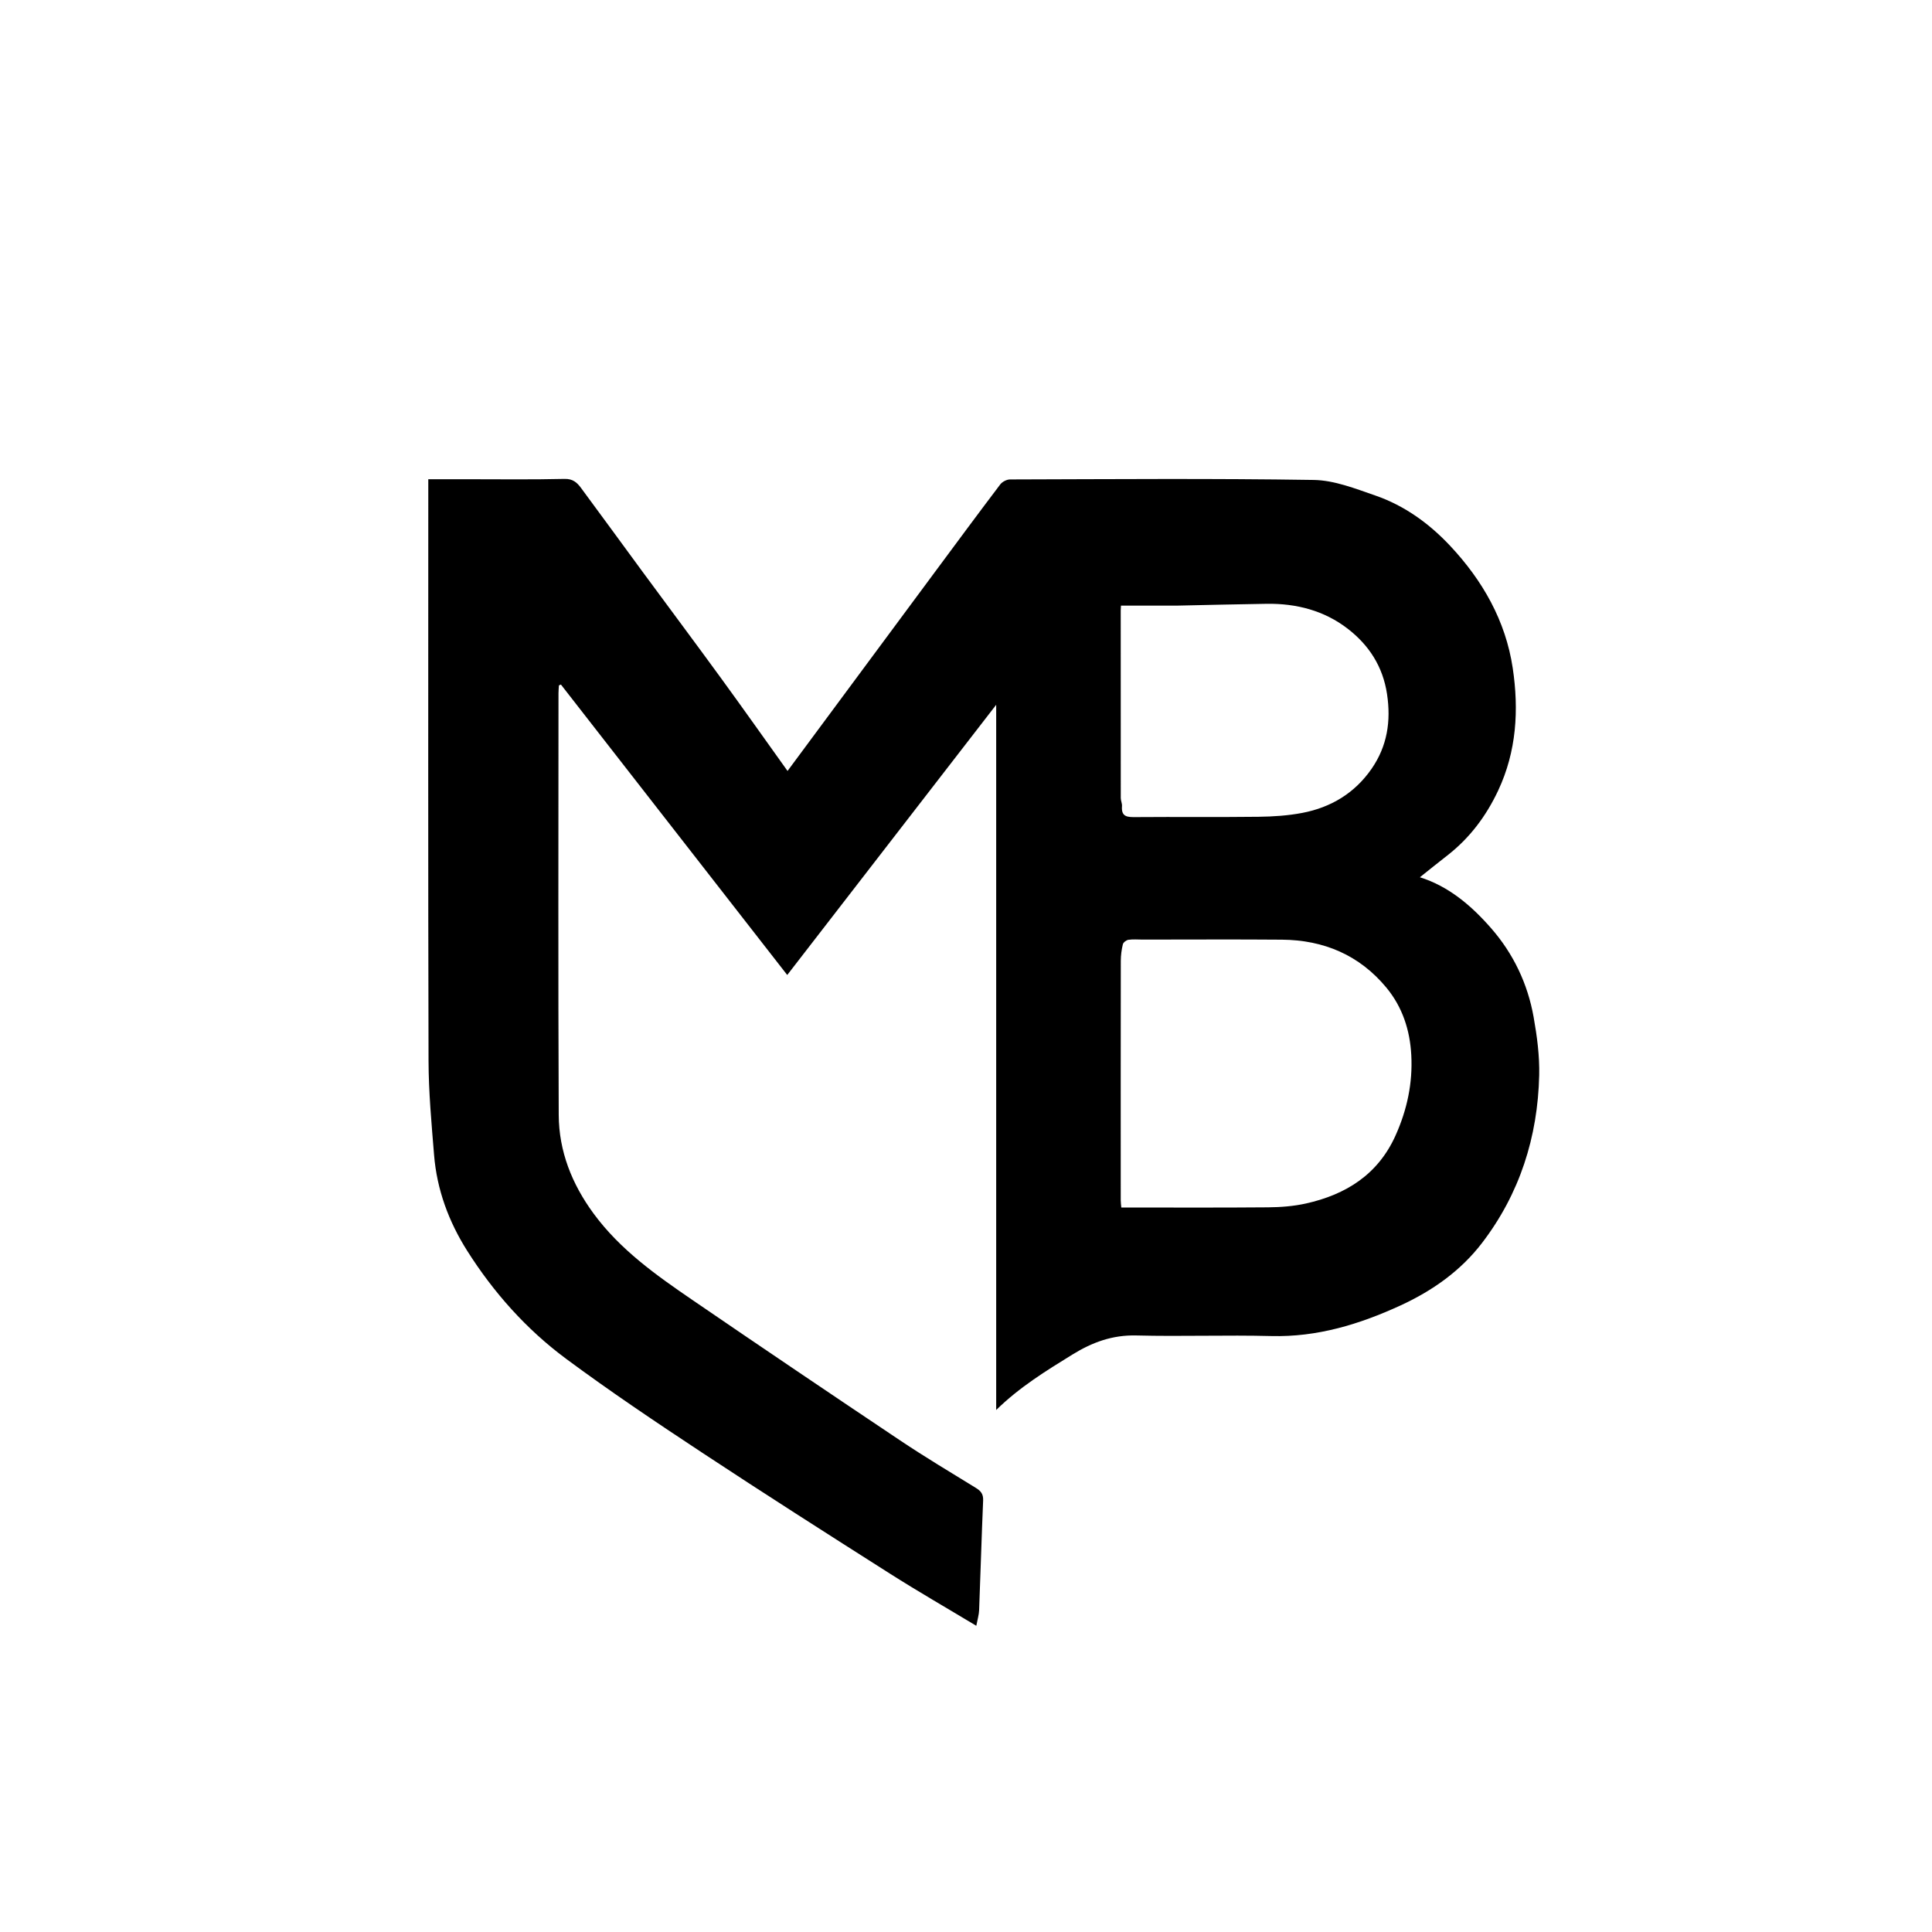
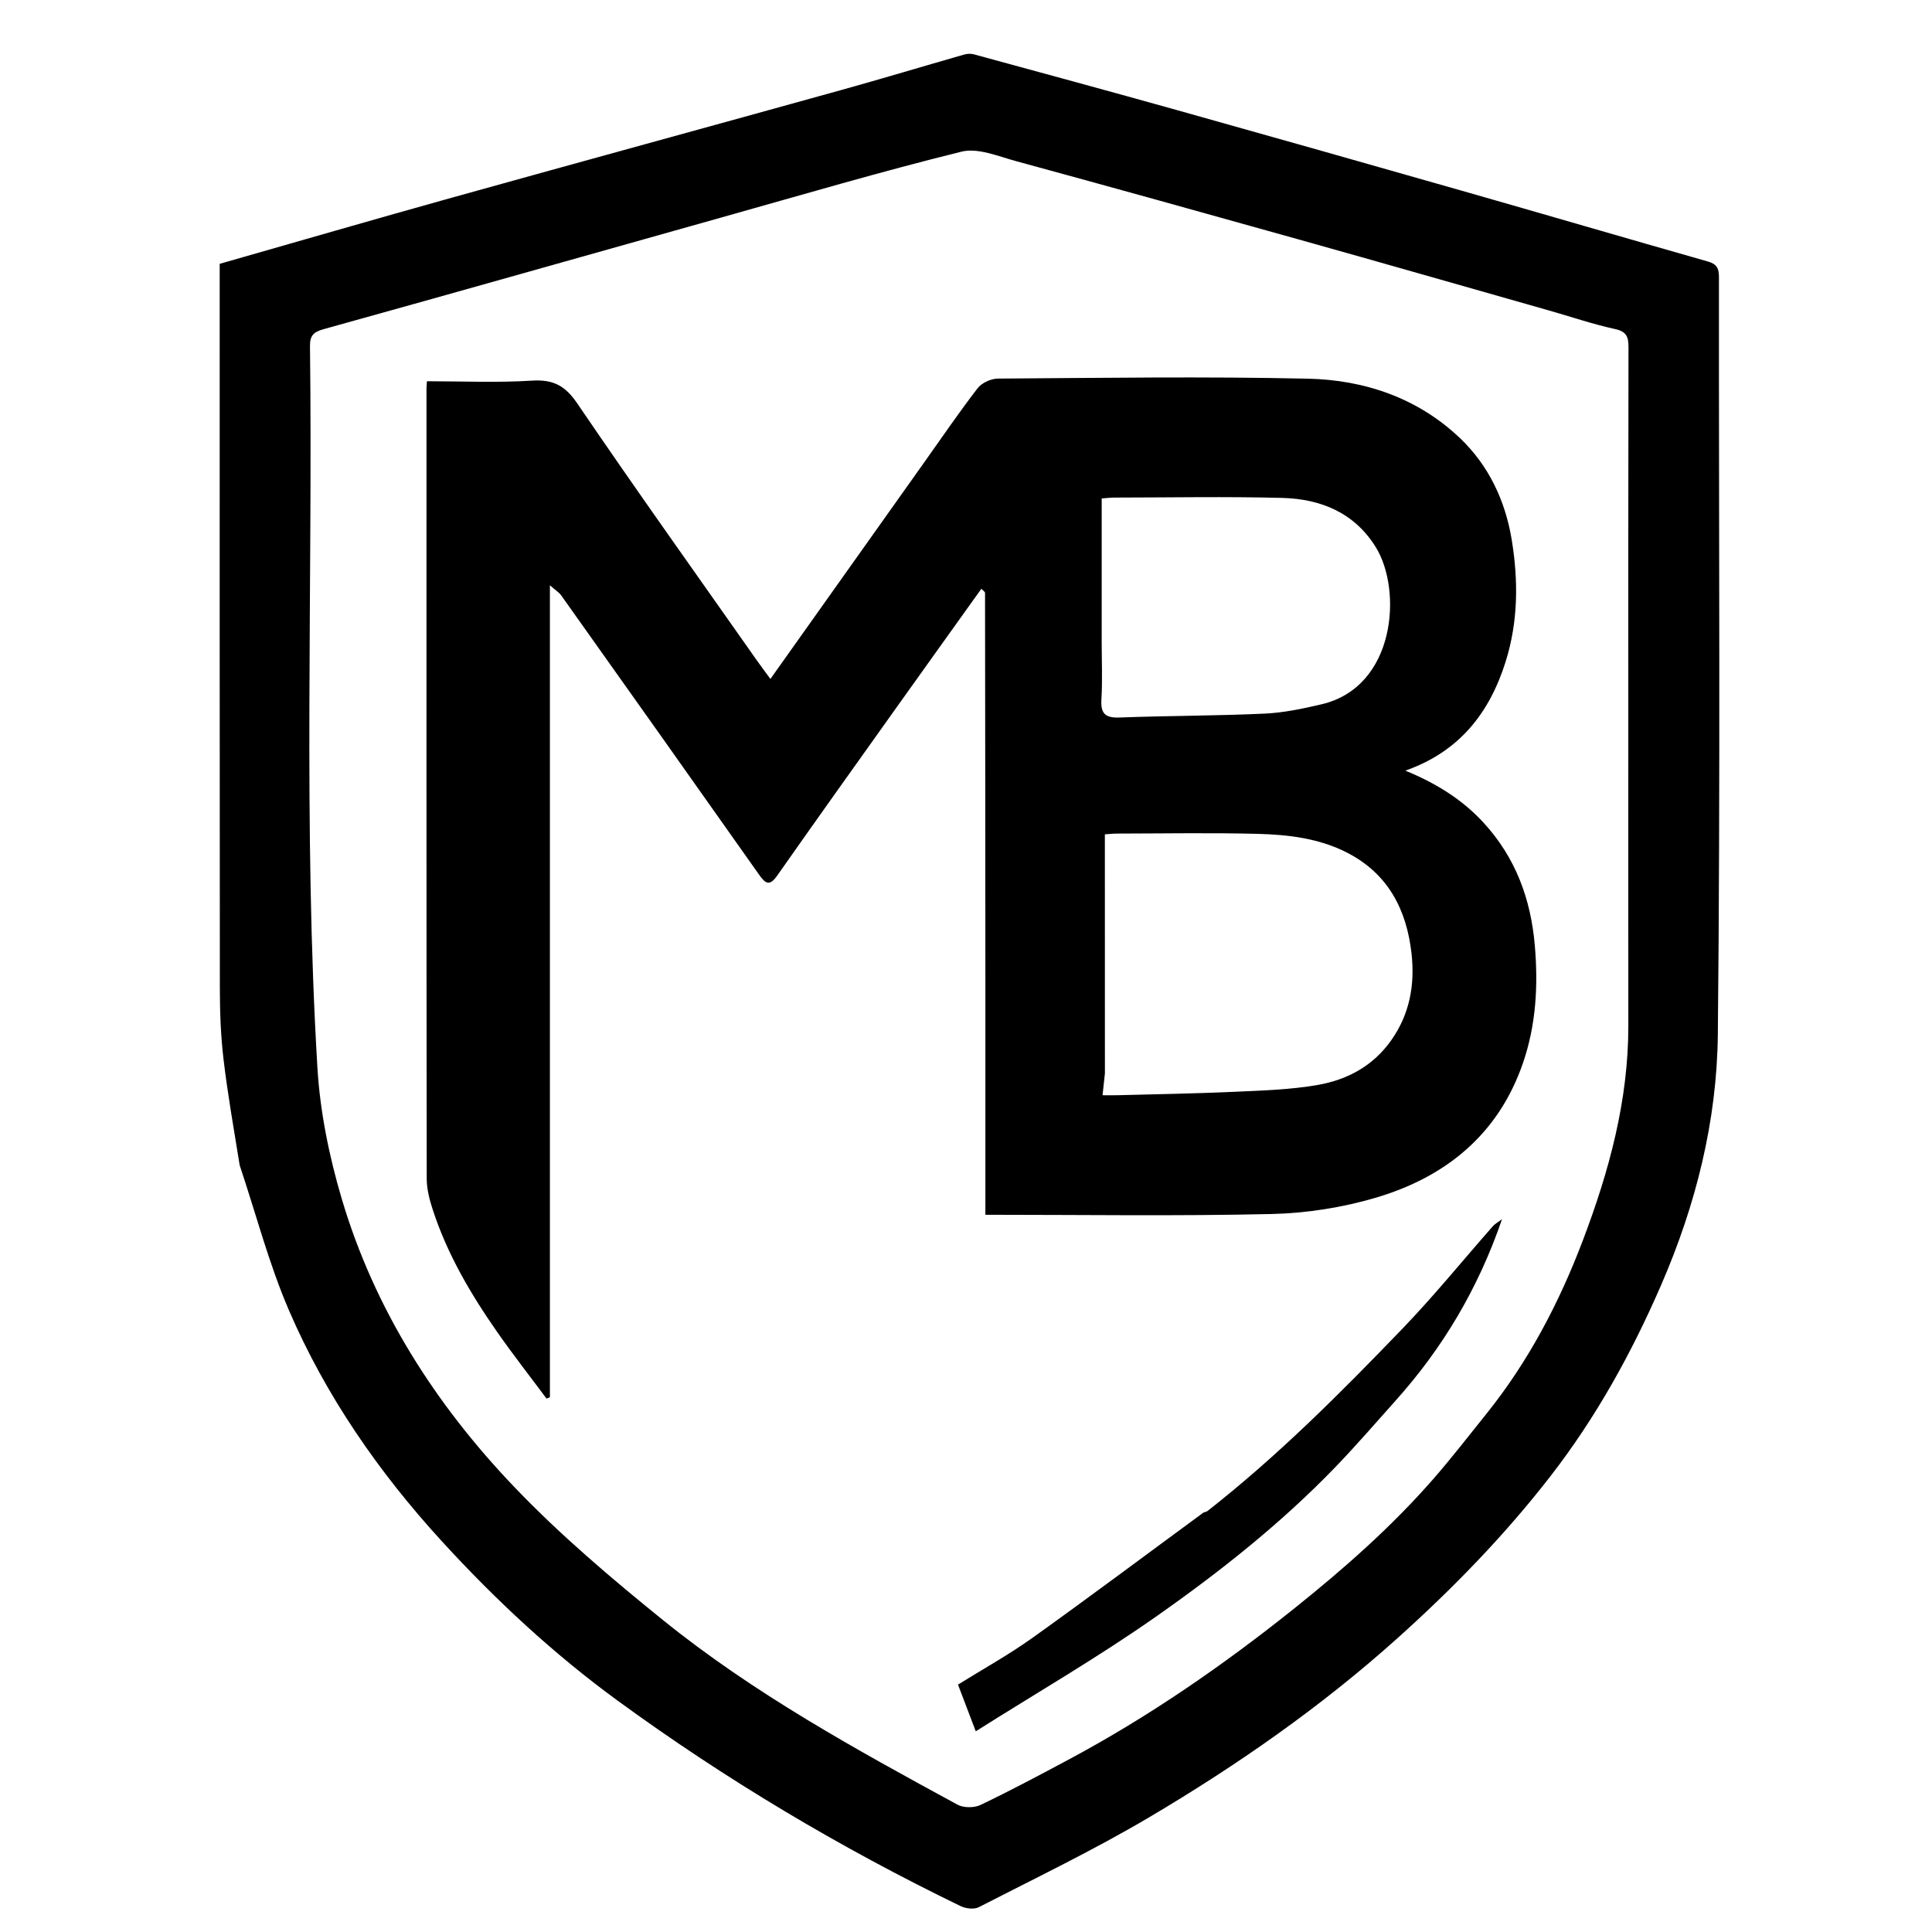
- <svg xmlns="http://www.w3.org/2000/svg" viewBox="0 0 1024 1024" x="0px" y="0px" enable-background="new 0 0 1024 1024">
-   <path fill="none" opacity="1" stroke="none" d=" M674,1025 C449.333,1025 225.167,1025 1,1025 C1,683.667 1,342.333 1,1 C342.333,1 683.667,1 1025,1 C1025,342.333 1025,683.667 1025,1025 C908.167,1025 791.333,1025 674,1025 M464.517,344.987 C448.765,366.267 433.014,387.547 417.412,408.625 C405.597,392.121 393.914,375.573 381.988,359.203 C368.305,340.42 354.386,321.809 340.609,303.095 C329.689,288.261 318.871,273.352 307.905,258.553 C305.835,255.759 303.6,253.727 299.244,253.83 C281.754,254.241 264.249,254 246.75,254 C240.295,254 233.839,254 227,254 C227,256.183 227,257.973 227,259.762 C227,360.593 226.865,461.424 227.134,562.254 C227.179,578.897 228.722,595.557 230.068,612.17 C231.554,630.526 237.85,647.515 247.612,662.934 C261.612,685.046 278.963,704.551 299.951,720.117 C323.393,737.504 347.677,753.796 372.048,769.878 C404.997,791.621 438.293,812.845 471.614,834.018 C486.565,843.519 501.936,852.357 517.461,861.704 C518.111,858.243 518.858,855.89 518.95,853.511 C519.702,834.108 520.251,814.695 521.078,795.295 C521.221,791.956 519.947,790.287 517.263,788.641 C503.757,780.353 490.153,772.196 476.988,763.388 C440.266,738.818 403.652,714.085 367.182,689.142 C347.861,675.928 328.729,662.431 314.587,643.169 C303.122,627.552 296.221,610.186 296.135,590.908 C295.803,516.411 295.999,441.912 296.01,367.414 C296.01,366.036 296.155,364.659 296.233,363.281 C296.588,363.13 296.943,362.979 297.299,362.828 C337.045,413.836 376.792,464.844 417.251,516.766 C454.215,468.965 490.831,421.613 528,373.548 C528,436.382 528,498.307 528,560.231 C528,622.324 528,684.417 528,747.326 C540.412,735.169 554.386,726.595 568.374,717.956 C578.881,711.467 589.597,707.498 602.294,707.824 C626.111,708.435 649.967,707.52 673.784,708.133 C698.173,708.762 720.563,701.901 742.273,691.928 C759.134,684.182 774.164,673.606 785.479,658.834 C805.493,632.705 815.049,602.615 815.807,569.907 C816.044,559.645 814.659,549.213 812.853,539.066 C809.716,521.439 802.159,505.535 790.384,492.04 C779.887,480.009 767.836,469.745 752.56,464.963 C757.384,461.128 762.197,457.233 767.082,453.433 C778.944,444.204 787.672,432.598 794.049,419.019 C803.829,398.195 805.09,376.221 801.78,354.101 C798.027,329.016 785.793,307.621 768.594,289.283 C757.51,277.465 744.375,267.954 728.932,262.631 C718.333,258.978 707.254,254.556 696.328,254.384 C642.676,253.538 589.003,253.974 535.338,254.113 C533.572,254.118 531.215,255.348 530.138,256.768 C518.661,271.907 507.377,287.191 496.061,302.451 C485.69,316.435 475.345,330.437 464.517,344.987 z" />
-   <path fill="currentColor" opacity="1" stroke="none" d=" M464.753,344.709 C475.345,330.437 485.69,316.435 496.061,302.451 C507.377,287.191 518.661,271.907 530.138,256.768 C531.215,255.348 533.572,254.118 535.338,254.113 C589.003,253.974 642.676,253.538 696.328,254.384 C707.254,254.556 718.333,258.978 728.932,262.631 C744.375,267.954 757.51,277.465 768.594,289.283 C785.793,307.621 798.027,329.016 801.78,354.101 C805.09,376.221 803.829,398.195 794.049,419.019 C787.672,432.598 778.944,444.204 767.082,453.433 C762.197,457.233 757.384,461.128 752.56,464.963 C767.836,469.745 779.887,480.009 790.384,492.04 C802.159,505.535 809.716,521.439 812.853,539.066 C814.659,549.213 816.044,559.645 815.807,569.907 C815.049,602.615 805.493,632.705 785.479,658.834 C774.164,673.606 759.134,684.182 742.273,691.928 C720.563,701.901 698.173,708.762 673.784,708.133 C649.967,707.52 626.111,708.435 602.294,707.824 C589.597,707.498 578.881,711.467 568.374,717.956 C554.386,726.595 540.412,735.169 528,747.326 C528,684.417 528,622.324 528,560.231 C528,498.307 528,436.382 528,373.548 C490.831,421.613 454.215,468.965 417.251,516.766 C376.792,464.844 337.045,413.836 297.299,362.828 C296.943,362.979 296.588,363.13 296.233,363.281 C296.155,364.659 296.01,366.036 296.01,367.414 C295.999,441.912 295.803,516.411 296.135,590.908 C296.221,610.186 303.122,627.552 314.587,643.169 C328.729,662.431 347.861,675.928 367.182,689.142 C403.652,714.085 440.266,738.818 476.988,763.388 C490.153,772.196 503.757,780.353 517.263,788.641 C519.947,790.287 521.221,791.956 521.078,795.295 C520.251,814.695 519.702,834.108 518.95,853.511 C518.858,855.89 518.111,858.243 517.461,861.704 C501.936,852.357 486.565,843.519 471.614,834.018 C438.293,812.845 404.997,791.621 372.048,769.878 C347.677,753.796 323.393,737.504 299.951,720.117 C278.963,704.551 261.612,685.046 247.612,662.934 C237.85,647.515 231.554,630.526 230.068,612.17 C228.722,595.557 227.179,578.897 227.134,562.254 C226.865,461.424 227,360.593 227,259.762 C227,257.973 227,256.183 227,254 C233.839,254 240.295,254 246.75,254 C264.249,254 281.754,254.241 299.244,253.83 C303.6,253.727 305.835,255.759 307.905,258.553 C318.871,273.352 329.689,288.261 340.609,303.095 C354.386,321.809 368.305,340.42 381.988,359.203 C393.914,375.573 405.597,392.121 417.412,408.625 C433.014,387.547 448.765,366.267 464.753,344.709 M605.557,498 C603.058,498 600.523,497.752 598.079,498.113 C596.964,498.278 595.379,499.492 595.135,500.503 C594.444,503.358 594.048,506.355 594.044,509.297 C593.98,551.599 593.997,593.901 594.013,636.203 C594.013,637.456 594.206,638.709 594.312,640 C620.532,640 646.345,640.134 672.155,639.908 C678.843,639.85 685.669,639.328 692.177,637.877 C713.419,633.142 730.395,622.502 739.683,601.796 C745.773,588.22 748.809,574.112 748.011,559.207 C747.299,545.898 743.277,533.678 734.783,523.429 C720.511,506.207 701.63,498.235 679.486,498.047 C655.172,497.841 630.855,498 605.557,498 M623.498,321 C613.737,321 603.976,321 594.129,321 C594.067,322.207 594.005,322.852 594.005,323.497 C594,356.646 593.991,389.795 594.031,422.944 C594.032,424.388 594.785,425.856 594.672,427.272 C594.202,433.162 597.737,433.116 602.139,433.08 C623.793,432.904 645.451,433.172 667.103,432.908 C674.817,432.814 682.639,432.304 690.199,430.864 C705.432,427.964 718.071,420.361 727.002,407.428 C735.269,395.456 737.321,382.252 735.156,367.874 C732.95,353.224 725.533,341.877 714.274,333.201 C701.82,323.606 687.098,319.81 671.429,320.026 C655.783,320.241 640.141,320.667 623.498,321 z" />
-   <path fill="none" opacity="1" stroke="none" d=" M606.048,498 C630.855,498 655.172,497.841 679.486,498.047 C701.63,498.235 720.511,506.207 734.783,523.429 C743.277,533.678 747.299,545.898 748.011,559.207 C748.809,574.112 745.773,588.22 739.683,601.796 C730.395,622.502 713.419,633.142 692.177,637.877 C685.669,639.328 678.843,639.85 672.155,639.908 C646.345,640.134 620.532,640 594.312,640 C594.206,638.709 594.013,637.456 594.013,636.203 C593.997,593.901 593.98,551.599 594.044,509.297 C594.048,506.355 594.444,503.358 595.135,500.503 C595.379,499.492 596.964,498.278 598.079,498.113 C600.523,497.752 603.058,498 606.048,498 z" />
-   <path fill="none" opacity="1" stroke="none" d=" M623.998,321 C640.141,320.667 655.783,320.241 671.429,320.026 C687.098,319.81 701.82,323.606 714.274,333.201 C725.533,341.877 732.95,353.224 735.156,367.874 C737.321,382.252 735.269,395.456 727.002,407.428 C718.071,420.361 705.432,427.964 690.199,430.864 C682.639,432.304 674.817,432.814 667.103,432.908 C645.451,433.172 623.793,432.904 602.139,433.08 C597.737,433.116 594.202,433.162 594.672,427.272 C594.785,425.856 594.032,424.388 594.031,422.944 C593.991,389.795 594,356.646 594.005,323.497 C594.005,322.852 594.067,322.207 594.129,321 C603.976,321 613.737,321 623.998,321 z" />
+ <svg xmlns="http://www.w3.org/2000/svg" viewBox="213 213 598 598" x="0px" y="0px">
+   <path fill="none" opacity="1" stroke="none" d=" M648,1025  C432,1025 216.5,1025 1,1025  C1,683.667 1,342.333 1,1  C342.333,1 683.667,1 1025,1  C1025,342.333 1025,683.667 1025,1025  C899.5,1025 774,1025 648,1025 M287.346,574.072  C292.284,588.89 296.223,604.137 302.374,618.433  C313.829,645.058 330.265,668.759 349.795,690.096  C366.334,708.166 384.276,724.868 404.118,739.353  C437.579,763.78 473.04,784.907 510.312,802.978  C511.907,803.751 514.478,804.078 515.936,803.329  C533.607,794.254 551.561,785.625 568.642,775.526  C595.91,759.403 621.869,741.317 645.535,720.076  C662.732,704.642 678.766,688.164 692.925,669.892  C707.019,651.705 718.022,631.814 727.188,610.685  C737.952,585.869 744.43,559.944 744.71,533.23  C745.527,455.089 744.987,376.933 745.057,298.783  C745.06,296.084 744.398,294.73 741.656,293.95  C716.222,286.709 690.843,279.277 665.415,272.017  C636.099,263.647 606.765,255.336 577.407,247.111  C556.442,241.238 535.428,235.537 514.422,229.811  C513.497,229.559 512.372,229.616 511.441,229.883  C498.739,233.517 486.089,237.339 473.359,240.874  C433.195,252.026 392.983,263.005 352.83,274.194  C328.922,280.857 305.089,287.788 281,294.662  C281,295.207 281,295.86 281,296.513  C281,370.664 280.971,444.815 281.049,518.965  C281.056,526.263 281.326,533.607 282.183,540.845  C283.467,551.693 285.379,562.466 287.346,574.072 z" />
+   <path fill="currentColor" opacity="1" stroke="none" d=" M287.186,573.671  C285.379,562.466 283.467,551.693 282.183,540.845  C281.326,533.607 281.056,526.263 281.049,518.965  C280.971,444.815 281,370.664 281,296.513  C281,295.86 281,295.207 281,294.662  C305.089,287.788 328.922,280.857 352.83,274.194  C392.983,263.005 433.195,252.026 473.359,240.874  C486.089,237.339 498.739,233.517 511.441,229.883  C512.372,229.616 513.497,229.559 514.422,229.811  C535.428,235.537 556.442,241.238 577.407,247.111  C606.765,255.336 636.099,263.647 665.415,272.017  C690.843,279.277 716.222,286.709 741.656,293.95  C744.398,294.73 745.06,296.084 745.057,298.783  C744.987,376.933 745.527,455.089 744.71,533.23  C744.43,559.944 737.952,585.869 727.188,610.685  C718.022,631.814 707.019,651.705 692.925,669.892  C678.766,688.164 662.732,704.642 645.535,720.076  C621.869,741.317 595.91,759.403 568.642,775.526  C551.561,785.625 533.607,794.254 515.936,803.329  C514.478,804.078 511.907,803.751 510.312,802.978  C473.04,784.907 437.579,763.78 404.118,739.353  C384.276,724.868 366.334,708.166 349.795,690.096  C330.265,668.759 313.829,645.058 302.374,618.433  C296.223,604.137 292.284,588.89 287.186,573.671 M717,441.5  C717,401.168 716.971,360.837 717.055,320.506  C717.061,317.307 716.509,315.633 712.883,314.843  C705.97,313.337 699.233,311.028 692.413,309.089  C666.504,301.722 640.608,294.304 614.673,287.03  C585.61,278.88 556.528,270.793 527.407,262.853  C521.896,261.351 515.672,258.688 510.613,259.939  C485.685,266.103 461.027,273.367 436.295,280.314  C395.257,291.842 354.249,303.478 313.177,314.882  C310.008,315.762 308.91,316.909 308.948,320.134  C309.834,394.558 306.808,469.031 311.242,543.397  C312.056,557.054 314.871,570.865 318.765,584.012  C328.88,618.167 347.723,647.646 372.122,673.188  C386.331,688.061 402.188,701.506 418.219,714.461  C446.254,737.117 477.802,754.426 509.359,771.585  C511.242,772.609 514.527,772.615 516.483,771.68  C525.747,767.252 534.821,762.416 543.88,757.57  C568.628,744.329 591.621,728.435 613.509,710.932  C628.858,698.657 643.611,685.691 656.574,670.857  C662.281,664.328 667.583,657.442 673.023,650.681  C686.072,634.466 695.601,616.24 702.945,596.893  C711.056,575.526 717.029,553.631 717.007,530.496  C716.979,501.164 717,471.832 717,441.5 z" />
+   <path fill="none" opacity="1" stroke="none" d=" M717,442  C717,471.832 716.979,501.164 717.007,530.496  C717.029,553.631 711.056,575.526 702.945,596.893  C695.601,616.24 686.072,634.466 673.023,650.681  C667.583,657.442 662.281,664.328 656.574,670.857  C643.611,685.691 628.858,698.657 613.509,710.932  C591.621,728.435 568.628,744.329 543.88,757.57  C534.821,762.416 525.747,767.252 516.483,771.68  C514.527,772.615 511.242,772.609 509.359,771.585  C477.802,754.426 446.254,737.117 418.219,714.461  C402.188,701.506 386.331,688.061 372.122,673.188  C347.723,647.646 328.88,618.167 318.765,584.012  C314.871,570.865 312.056,557.054 311.242,543.397  C306.808,469.031 309.834,394.558 308.948,320.134  C308.91,316.909 310.008,315.762 313.177,314.882  C354.249,303.478 395.257,291.842 436.295,280.314  C461.027,273.367 485.685,266.103 510.613,259.939  C515.672,258.688 521.896,261.351 527.407,262.853  C556.528,270.793 585.61,278.88 614.673,287.03  C640.608,294.304 666.504,301.722 692.413,309.089  C699.233,311.028 705.97,313.337 712.883,314.843  C716.509,315.633 717.061,317.307 717.055,320.506  C716.971,360.837 717,401.168 717,442 M518,516.5  C518,540.593 518,564.686 518,589  C547.872,589 577.187,589.441 606.477,588.77  C617.288,588.523 628.378,586.803 638.749,583.748  C660.439,577.359 676.777,564.163 684.392,542.04  C688.462,530.218 689.134,517.992 688.053,505.56  C686.805,491.191 682.091,478.442 672.238,467.684  C665.537,460.369 657.338,455.366 647.99,451.531  C664.643,445.667 673.991,433.773 679.005,417.882  C682.947,405.389 682.987,392.631 680.89,379.934  C678.915,367.978 673.788,357.109 665.001,348.708  C651.936,336.216 635.44,330.602 617.83,330.208  C585.853,329.492 553.847,329.976 521.855,330.182  C519.717,330.195 516.868,331.517 515.584,333.181  C509.813,340.668 504.48,348.494 499.002,356.206  C483.197,378.454 467.399,400.706 451.462,423.148  C449.898,421.009 448.418,419.054 447.01,417.049  C428.503,390.705 409.782,364.507 391.688,337.883  C387.875,332.272 384.156,330.402 377.57,330.818  C366.842,331.495 356.04,331.001 345.148,331.001  C345.079,332.145 345.006,332.785 345.006,333.424  C345.001,414.909 344.98,496.393 345.081,577.878  C345.085,581.063 345.948,584.349 346.944,587.414  C351.432,601.211 358.716,613.59 366.971,625.401  C371.842,632.37 377.09,639.074 382.169,645.898  C382.515,645.759 382.862,645.62 383.208,645.481  C383.208,562.02 383.208,478.559 383.208,394.167  C384.88,395.645 386.025,396.334 386.735,397.332  C407.183,426.108 427.611,454.898 447.961,483.743  C449.944,486.554 451.203,487.39 453.571,484.013  C465.628,466.817 477.842,449.731 490.027,432.626  C498.906,420.161 507.826,407.725 516.758,395.234  C517.266,395.793 517.89,396.159 517.891,396.525  C517.957,436.184 517.977,475.842 518,516.5 M586.365,680.973  C586.05,681.054 585.672,681.05 585.429,681.228  C567.821,694.153 550.342,707.259 532.569,719.953  C525.09,725.295 516.993,729.772 509.52,734.428  C511.244,738.954 512.977,743.503 515.023,748.874  C533.832,737.003 552.749,726.043 570.586,713.542  C590.392,699.662 609.427,684.616 626.302,667.13  C632.734,660.464 638.787,653.431 644.971,646.529  C659.539,630.269 670.519,611.896 677.908,590.376  C676.526,591.411 675.687,591.845 675.105,592.505  C665.813,603.057 656.944,614.012 647.205,624.131  C628.111,643.97 608.687,663.507 586.365,680.973 z" />
+   <path fill="currentColor" opacity="1" stroke="none" d=" M518,516  C517.977,475.842 517.957,436.184 517.891,396.525  C517.89,396.159 517.266,395.793 516.758,395.234  C507.826,407.725 498.906,420.161 490.027,432.626  C477.842,449.731 465.628,466.817 453.571,484.013  C451.203,487.39 449.944,486.554 447.961,483.743  C427.611,454.898 407.183,426.108 386.735,397.332  C386.025,396.334 384.88,395.645 383.208,394.167  C383.208,478.559 383.208,562.02 383.208,645.481  C382.862,645.62 382.515,645.759 382.169,645.898  C377.09,639.074 371.842,632.37 366.971,625.401  C358.716,613.59 351.432,601.211 346.944,587.414  C345.948,584.349 345.085,581.063 345.081,577.878  C344.98,496.393 345.001,414.909 345.006,333.424  C345.006,332.785 345.079,332.145 345.148,331.001  C356.04,331.001 366.842,331.495 377.57,330.818  C384.156,330.402 387.875,332.272 391.688,337.883  C409.782,364.507 428.503,390.705 447.01,417.049  C448.418,419.054 449.898,421.009 451.462,423.148  C467.399,400.706 483.197,378.454 499.002,356.206  C504.48,348.494 509.813,340.668 515.584,333.181  C516.868,331.517 519.717,330.195 521.855,330.182  C553.847,329.976 585.853,329.492 617.83,330.208  C635.44,330.602 651.936,336.216 665.001,348.708  C673.788,357.109 678.915,367.978 680.89,379.934  C682.987,392.631 682.947,405.389 679.005,417.882  C673.991,433.773 664.643,445.667 647.99,451.531  C657.338,455.366 665.537,460.369 672.238,467.684  C682.091,478.442 686.805,491.191 688.053,505.56  C689.134,517.992 688.462,530.218 684.392,542.04  C676.777,564.163 660.439,577.359 638.749,583.748  C628.378,586.803 617.288,588.523 606.477,588.77  C577.187,589.441 547.872,589 518,589  C518,564.686 518,540.593 518,516 M554.994,545.269  C554.766,547.364 554.538,549.459 554.262,552  C555.742,552 557.365,552.038 558.986,551.994  C570.934,551.672 582.888,551.492 594.826,550.947  C603.521,550.55 612.307,550.311 620.846,548.82  C629.952,547.23 637.929,543.024 643.589,535.037  C649.42,526.81 650.976,517.635 649.895,508.071  C648.381,494.679 642.731,483.542 630.146,477.015  C621.4,472.479 611.835,471.345 602.258,471.097  C587.789,470.723 573.303,470.992 558.824,471.012  C557.379,471.014 555.935,471.184 554.981,471.245  C554.981,495.859 554.981,520.088 554.994,545.269 M553.998,411.5  C553.999,417.492 554.268,423.501 553.911,429.472  C553.647,433.89 555.099,435.251 559.519,435.086  C574.474,434.53 589.455,434.57 604.402,433.883  C610.33,433.611 616.274,432.354 622.079,430.989  C645.006,425.596 647.104,395.733 638.851,382.384  C632.235,371.682 621.791,367.43 609.884,367.117  C592.585,366.662 575.265,366.994 557.953,367.012  C556.688,367.013 555.424,367.182 553.998,367.285  C553.998,381.905 553.998,396.202 553.998,411.5 z" />
+   <path fill="currentColor" opacity="1" stroke="none" d=" M586.661,680.764  C608.687,663.507 628.111,643.97 647.205,624.131  C656.944,614.012 665.813,603.057 675.105,592.505  C675.687,591.845 676.526,591.411 677.908,590.376  C670.519,611.896 659.539,630.269 644.971,646.529  C638.787,653.431 632.734,660.464 626.302,667.13  C609.427,684.616 590.392,699.662 570.586,713.542  C552.749,726.043 533.832,737.003 515.023,748.874  C512.977,743.503 511.244,738.954 509.52,734.428  C516.993,729.772 525.09,725.295 532.569,719.953  C550.342,707.259 567.821,694.153 585.429,681.228  C585.672,681.05 586.05,681.054 586.661,680.764 z" />
+   <path fill="none" opacity="1" stroke="none" d=" M554.987,544.794  C554.981,520.088 554.981,495.859 554.981,471.245  C555.935,471.184 557.379,471.014 558.824,471.012  C573.303,470.992 587.789,470.723 602.258,471.097  C611.835,471.345 621.4,472.479 630.146,477.015  C642.731,483.542 648.381,494.679 649.895,508.071  C650.976,517.635 649.42,526.81 643.589,535.037  C637.929,543.024 629.952,547.23 620.846,548.82  C612.307,550.311 603.521,550.55 594.826,550.947  C582.888,551.492 570.934,551.672 558.986,551.994  C557.365,552.038 555.742,552 554.262,552  C554.538,549.459 554.766,547.364 554.987,544.794 z" />
+   <path fill="none" opacity="1" stroke="none" d=" M553.998,411  C553.998,396.202 553.998,381.905 553.998,367.285  C555.424,367.182 556.688,367.013 557.953,367.012  C575.265,366.994 592.585,366.662 609.884,367.117  C621.791,367.43 632.235,371.682 638.851,382.384  C647.104,395.733 645.006,425.596 622.079,430.989  C616.274,432.354 610.33,433.611 604.402,433.883  C589.455,434.57 574.474,434.53 559.519,435.086  C555.099,435.251 553.647,433.89 553.911,429.472  C554.268,423.501 553.999,417.492 553.998,411 z" />
</svg>
